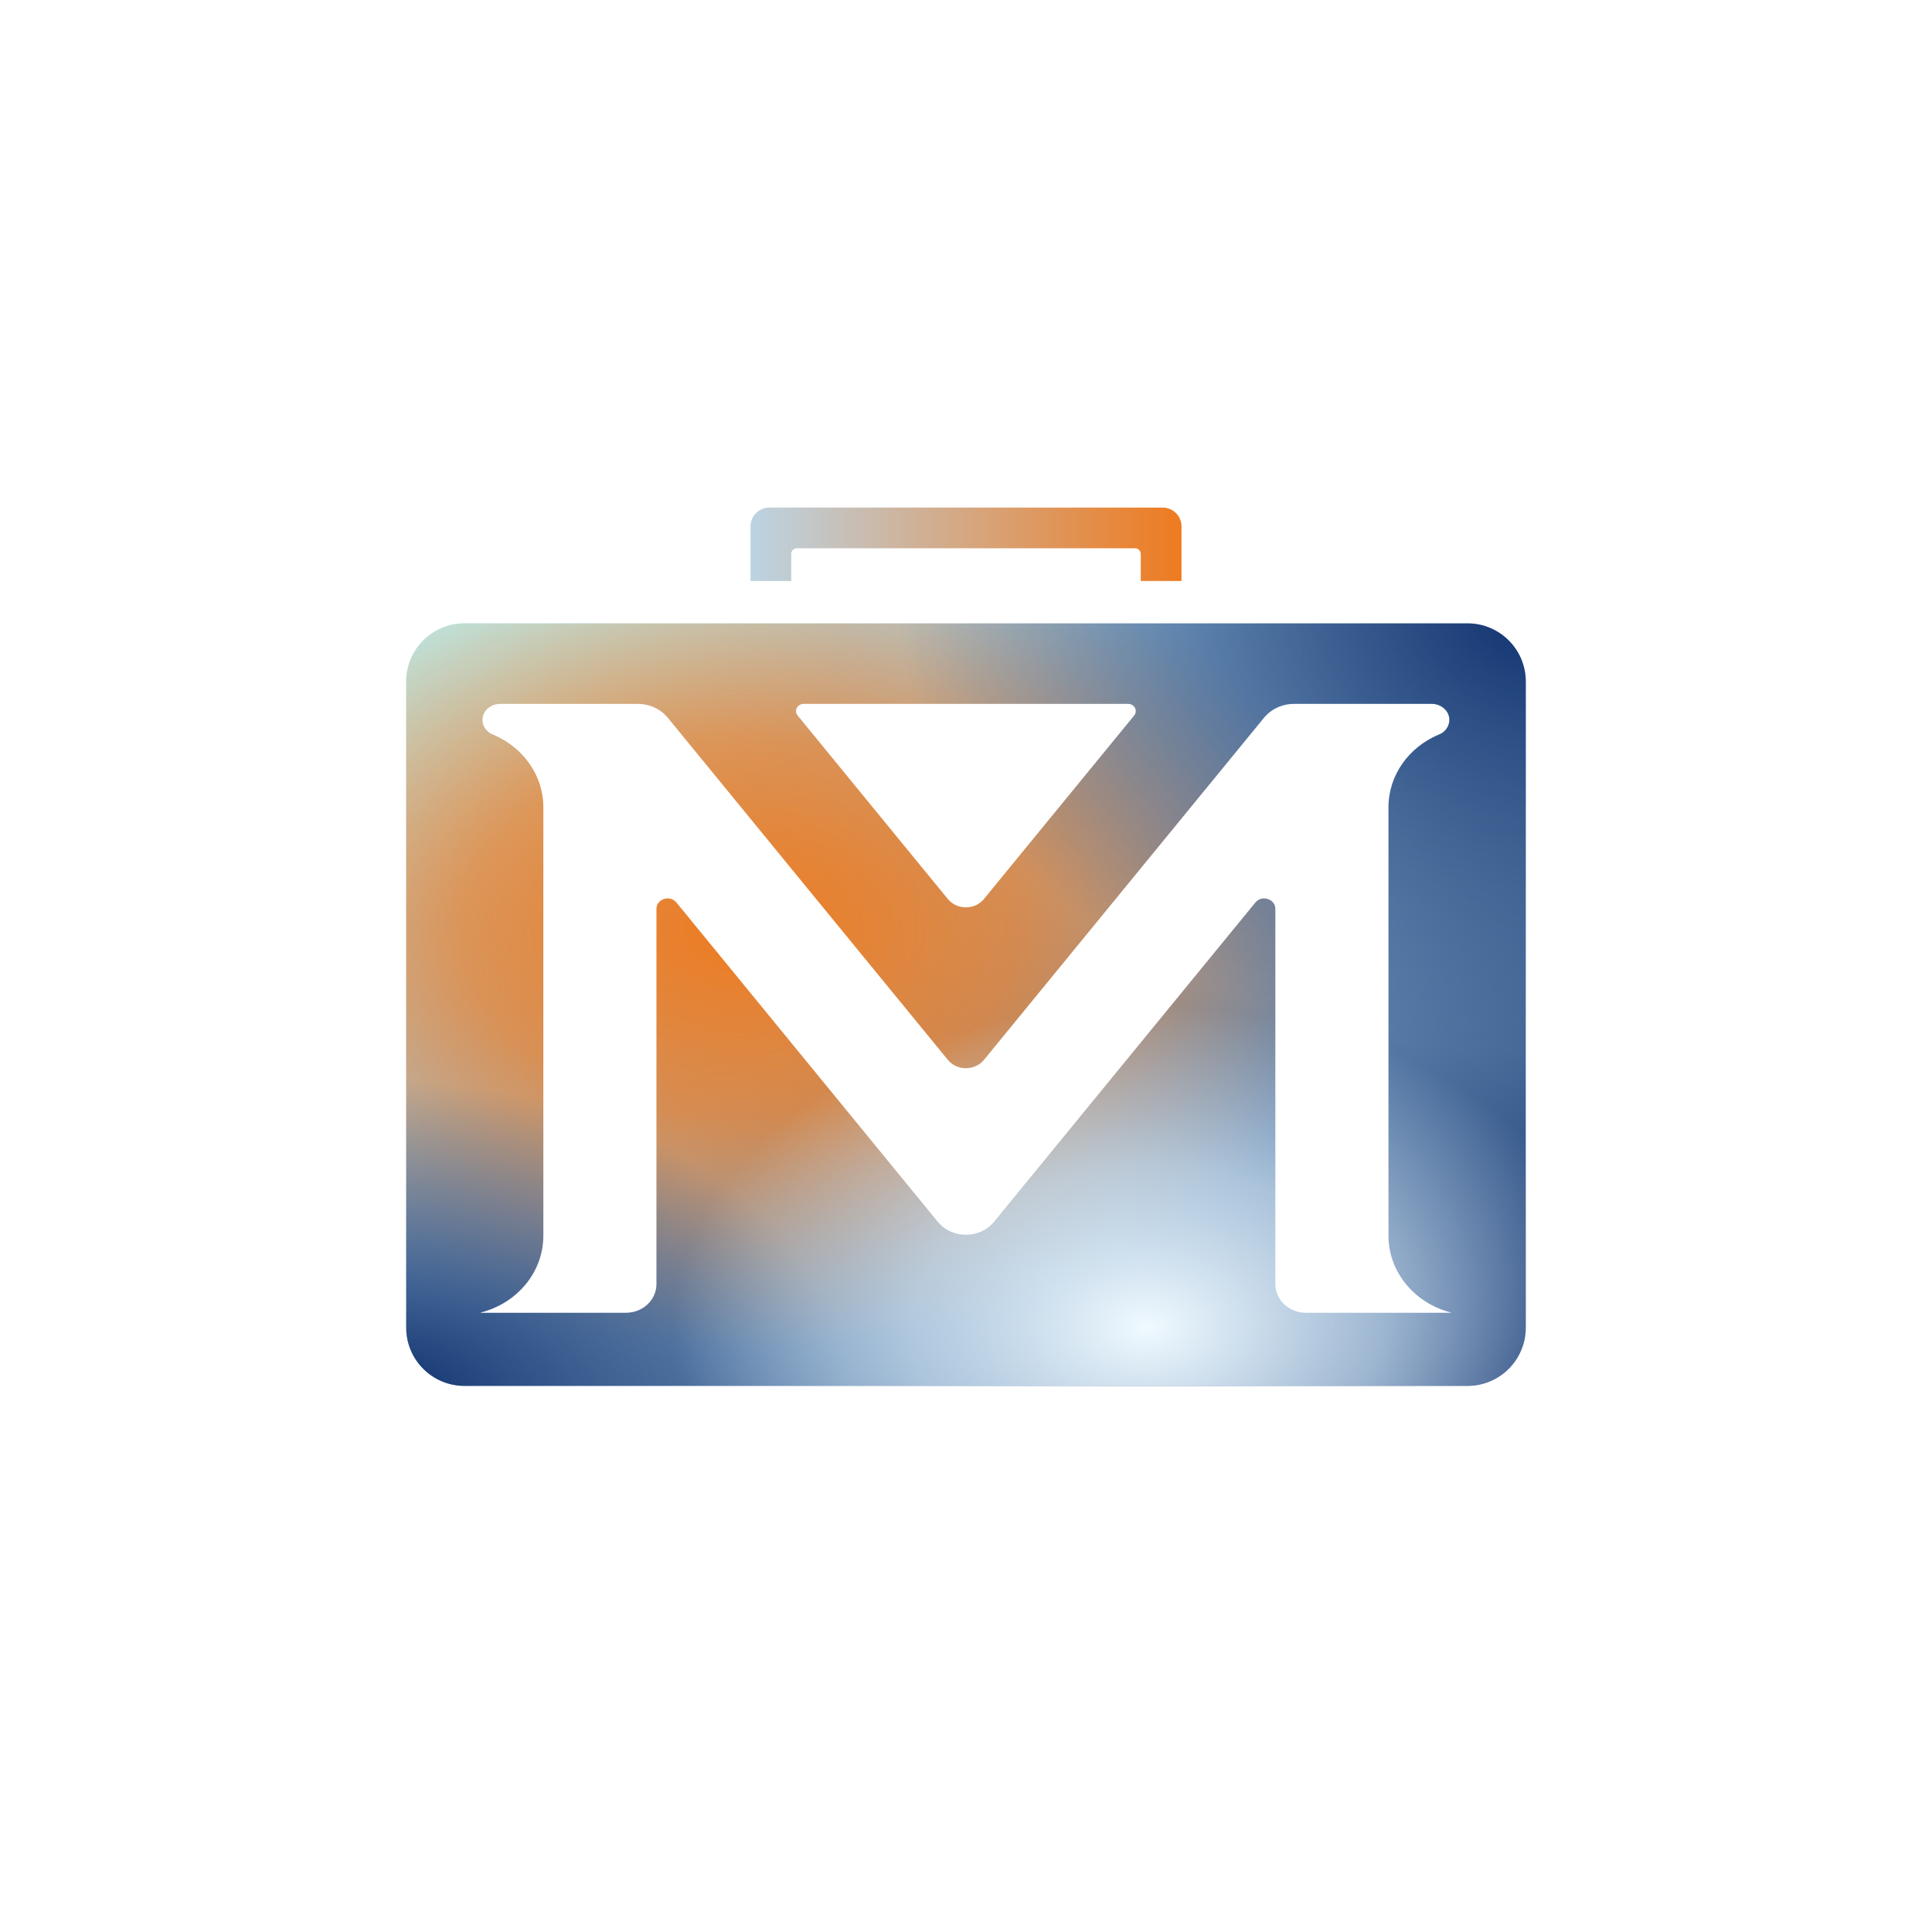
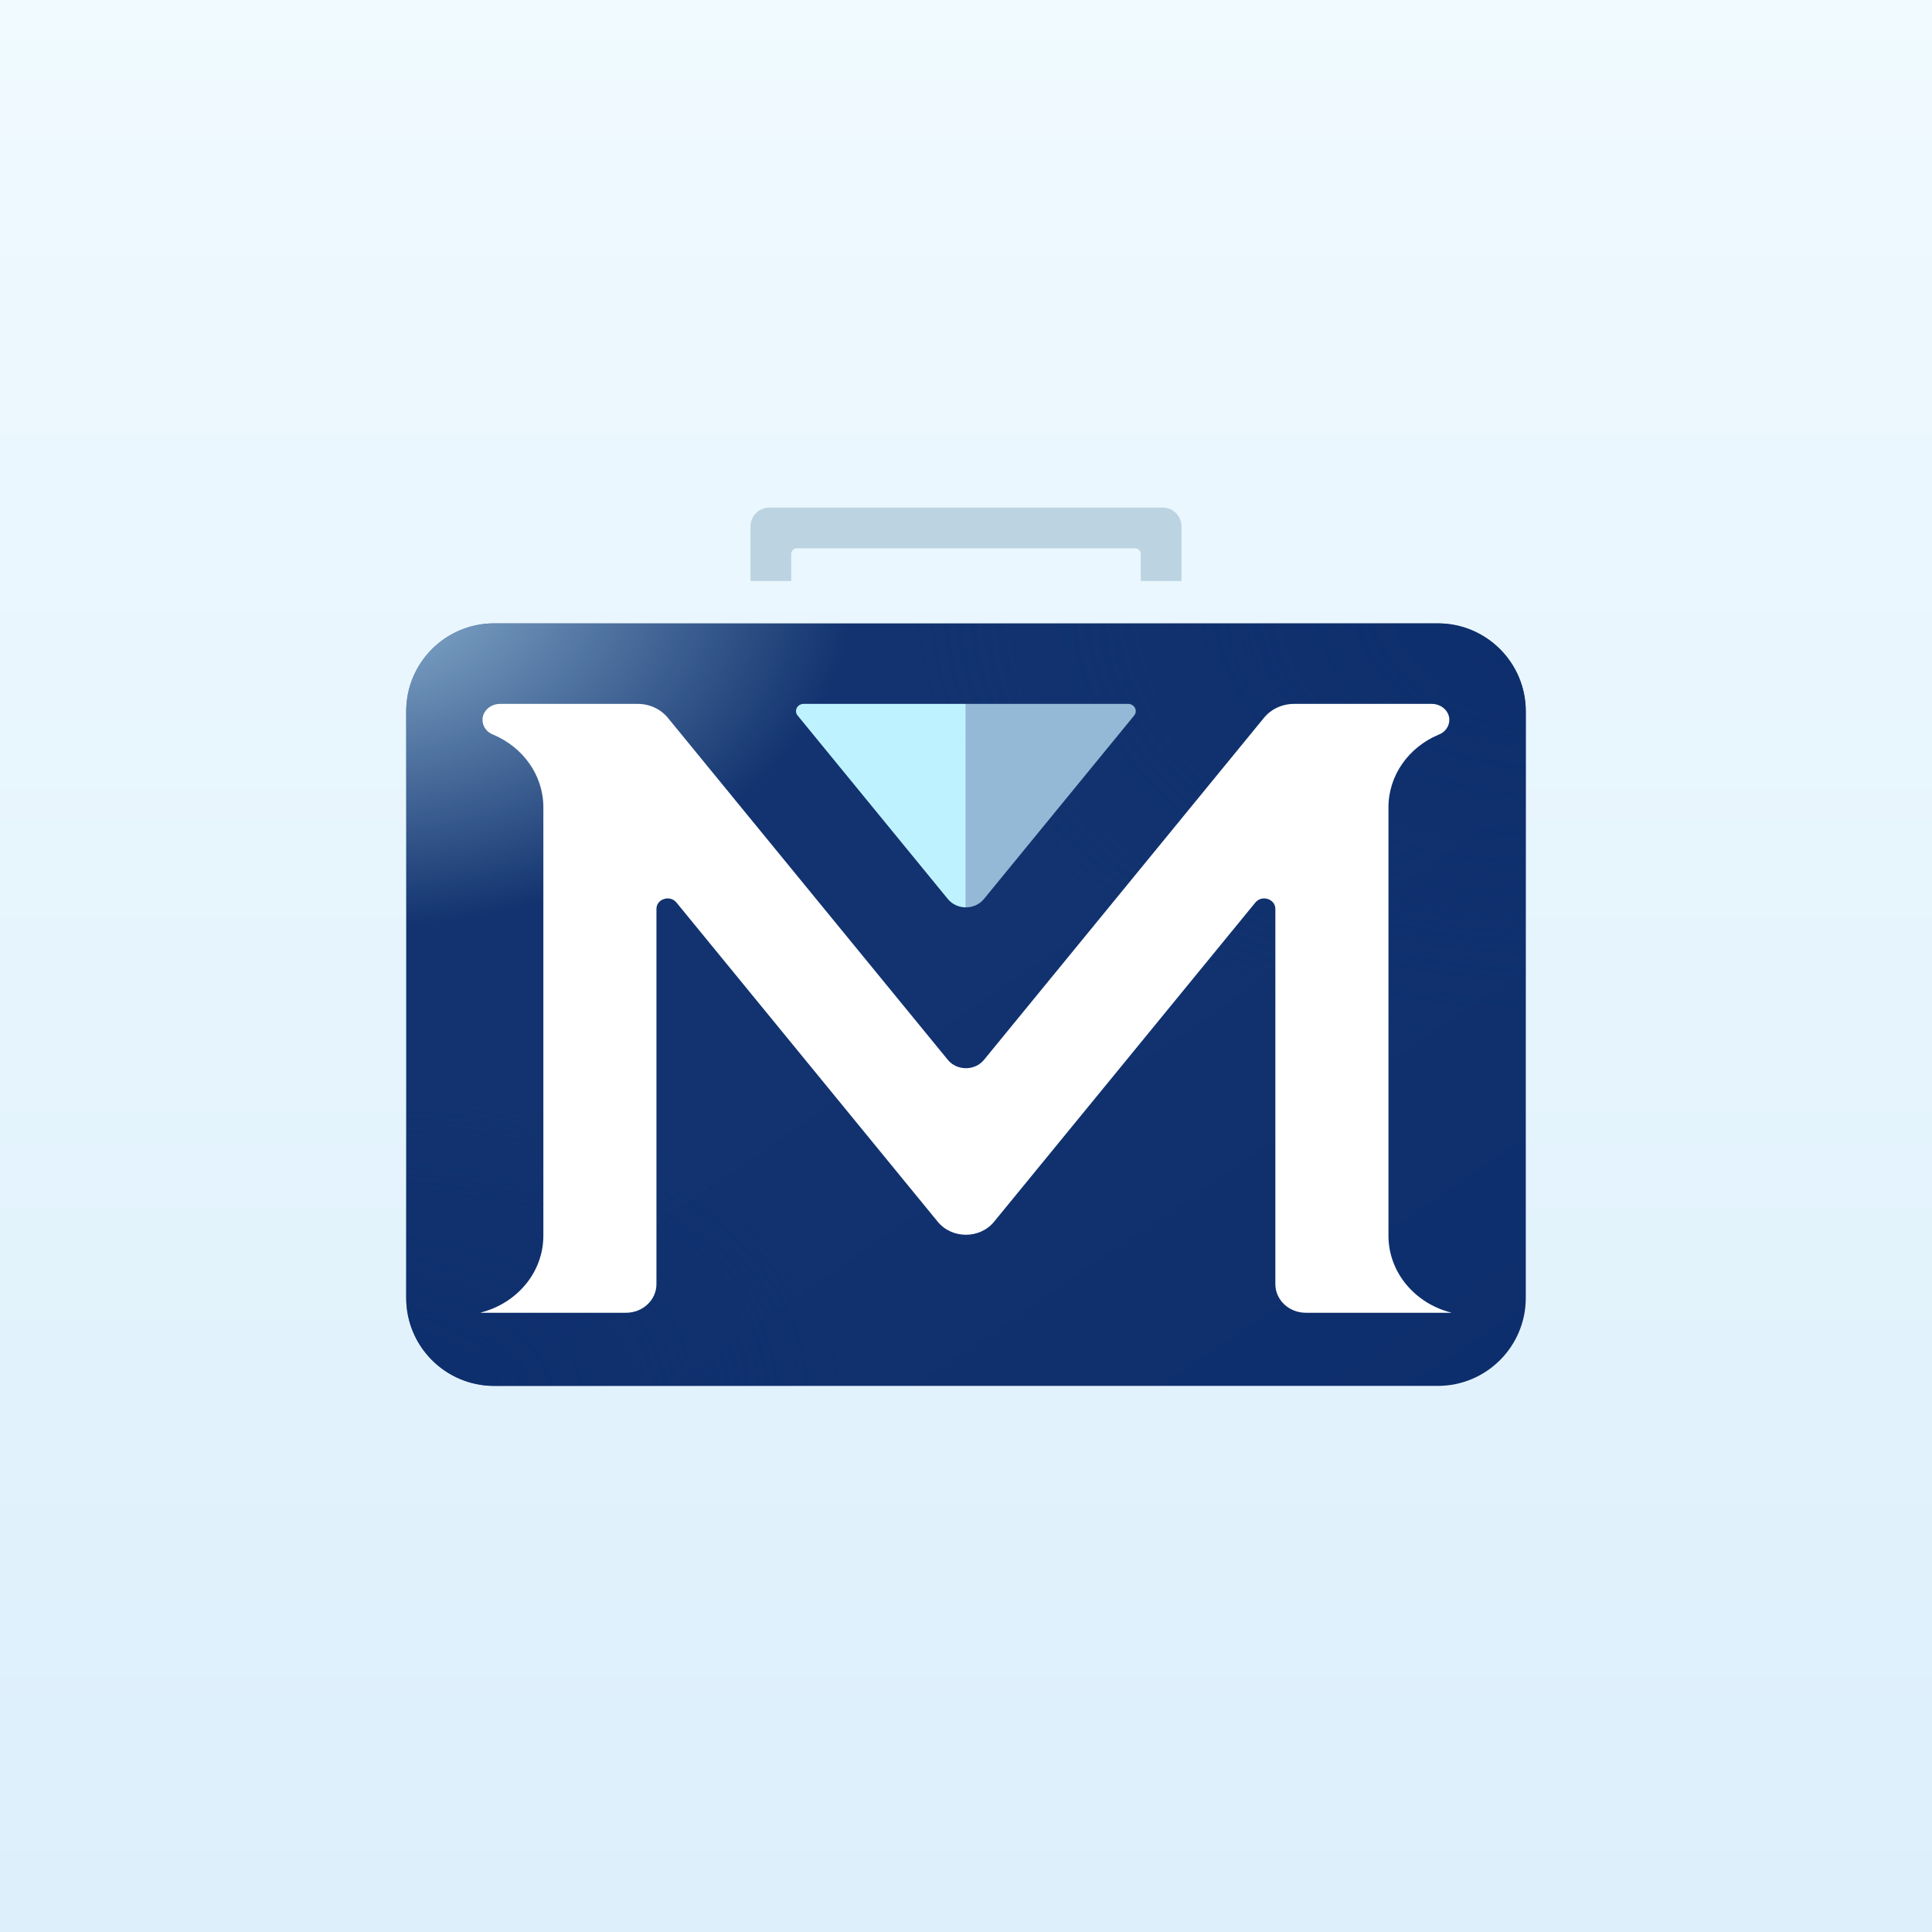
<svg xmlns="http://www.w3.org/2000/svg" viewBox="0 0 948.62 948.62" role="img" aria-label="Mallettico">
  <defs>
-     <linearGradient id="mg-fond" x1="0" y1="0" x2="1" y2="1">
-       <stop offset="0" stop-color="#BFF2FF" />
-       <stop offset=".45" stop-color="#93B9D6" />
-       <stop offset="1" stop-color="#12336F" />
+     <linearGradient id="v-corps" x1="0" y1="0" x2="1" y2="1">
+       <stop offset="0" stop-color="#12336F" />
+       <stop offset=".45" stop-color="#12336F" />
+       <stop offset="1" stop-color="#0D2E6C" />
    </linearGradient>
-     <radialGradient id="mg-orange" cx=".30" cy=".40" r=".55">
-       <stop offset="0" stop-color="#EE7B20" />
-       <stop offset=".45" stop-color="#EE7B20" stop-opacity=".72" />
-       <stop offset="1" stop-color="#EE7B20" stop-opacity="0" />
+     <radialGradient id="v-reflet" cx="-.05" cy="-.05" r=".45">
+       <stop offset="0" stop-color="#93B9D6" />
+       <stop offset="1" stop-color="#93B9D6" stop-opacity="0" />
    </radialGradient>
-     <radialGradient id="mg-nuit-hd" cx="1.02" cy="-.02" r=".58">
+     <radialGradient id="v-coin-hd" cx="1.02" cy="-.02" r=".58">
      <stop offset="0" stop-color="#0D2E6C" />
      <stop offset="1" stop-color="#0D2E6C" stop-opacity="0" />
    </radialGradient>
-     <radialGradient id="mg-nuit-bg" cx="-.02" cy="1.02" r=".42">
+     <radialGradient id="v-coin-bg" cx="-.02" cy="1.02" r=".42">
      <stop offset="0" stop-color="#0D2E6C" />
      <stop offset="1" stop-color="#0D2E6C" stop-opacity="0" />
    </radialGradient>
-     <radialGradient id="mg-cyan" cx="-.05" cy="-.05" r=".45">
-       <stop offset="0" stop-color="#B3F7FF" />
-       <stop offset="1" stop-color="#B3F7FF" stop-opacity="0" />
-     </radialGradient>
-     <radialGradient id="mg-lueur" cx=".66" cy=".92" r=".42">
+     <linearGradient id="v-tuile" x1="0" y1="0" x2="0" y2="1">
      <stop offset="0" stop-color="#F0FAFF" />
-       <stop offset=".5" stop-color="#DCEFFB" stop-opacity=".65" />
-       <stop offset="1" stop-color="#DCEFFB" stop-opacity="0" />
-     </radialGradient>
-     <linearGradient id="mg-anse" x1="0" y1="0" x2="1" y2="0">
-       <stop offset="0" stop-color="#BCD3E2" />
-       <stop offset="1" stop-color="#EE7B20" />
+       <stop offset="1" stop-color="#DCEFFB" />
    </linearGradient>
-     <clipPath id="mg-corps">
-       <rect x="130.73" y="264.02" width="687.15" height="468" rx="35.75" />
-     </clipPath>
  </defs>
-   <rect width="948.62" height="948.62" fill="#fff" />
-   <g transform="translate(94.86 94.86) scale(0.8)">
-     <path d="M606.57,238h-25v-16.59c0-1.92-1.55-3.47-3.47-3.47h-207.59c-1.92,0-3.47,1.55-3.47,3.47v16.59h-25v-33.47c0-6.4,5.19-11.59,11.59-11.59h241.35c6.4,0,11.59,5.19,11.59,11.59v33.47Z" fill="url(#mg-anse)" />
-     <g clip-path="url(#mg-corps)">
-       <rect x="130.73" y="264.02" width="687.15" height="468" fill="url(#mg-fond)" />
-       <rect x="130.73" y="264.02" width="687.15" height="468" fill="url(#mg-cyan)" />
-       <rect x="130.73" y="264.02" width="687.15" height="468" fill="url(#mg-orange)" />
-       <rect x="130.73" y="264.02" width="687.15" height="468" fill="url(#mg-nuit-hd)" />
-       <rect x="130.73" y="264.02" width="687.15" height="468" fill="url(#mg-nuit-bg)" />
-       <rect x="130.73" y="264.02" width="687.15" height="468" fill="url(#mg-lueur)" />
-     </g>
-     <path d="M771.91,687.14h-89.03c-10.33,0-18.7-7.86-18.7-17.57v-230.29c0-6.14-8.28-8.79-12.27-3.93l-133.89,163.57-26.47,32.34c-8.74,10.67-25.86,10.67-34.6,0l-26.47-32.34-133.89-163.57c-3.99-4.87-12.27-2.22-12.27,3.93v230.29c0,9.7-8.37,17.57-18.7,17.57h-89.03c-.11,0-.13-.14-.02-.16,22.09-5.64,38.34-24.61,38.34-47.14v-262.91c0-19.78-12.51-36.81-30.51-44.5-.03,0-.06-.03-.09-.04-.28-.11-.56-.23-.84-.34-.01,0-.02,0-.03,0-3.61-1.65-6.06-5.19-5.87-9.25.24-5.29,5.13-9.36,10.77-9.36h84.53c7.23,0,14.04,3.16,18.44,8.53l171.84,209.93c5.61,6.85,16.6,6.85,22.21,0l171.84-209.93c4.4-5.37,11.21-8.53,18.44-8.53h84.53c5.64,0,10.53,4.07,10.77,9.36.19,4.06-2.26,7.61-5.87,9.25-.01,0-.02,0-.03,0-.28.1-.56.23-.84.34-.03,0-.06.03-.09.04-18,7.68-30.51,24.71-30.51,44.5v262.91c0,22.53,16.25,41.51,38.34,47.14.11.02.09.16-.02.16Z" fill="#fff" />
-     <path d="M573.78,313.43c3.92,0,6.13,4.22,3.74,7.14l-92.18,112.6c-5.6,6.86-16.6,6.86-22.2,0l-92.18-112.6c-2.39-2.92-.17-7.14,3.74-7.14h199.07Z" fill="#fff" />
+   <rect width="948.62" height="948.62" fill="url(#v-tuile)" />
+   <g transform="translate(474.31 474.31) scale(0.8) translate(-474.31 -474.31)">
+     <path d="M606.57,238h-25v-16.59c0-1.92-1.55-3.47-3.47-3.47h-207.59c-1.92,0-3.47,1.55-3.47,3.47v16.59h-25v-33.47c0-6.4,5.19-11.59,11.59-11.59h241.35c6.4,0,11.59,5.19,11.59,11.59v33.47Z" fill="#BCD3E2" />
+     <rect x="130.73" y="264.02" width="687.15" height="468" rx="54" fill="url(#v-corps)" />
+     <rect x="130.73" y="264.02" width="687.15" height="468" rx="54" fill="url(#v-reflet)" />
+     <rect x="130.73" y="264.02" width="687.15" height="468" rx="54" fill="url(#v-coin-hd)" />
+     <rect x="130.73" y="264.02" width="687.15" height="468" rx="54" fill="url(#v-coin-bg)" />
+     <path d="M771.91,687.14h-89.03c-10.33,0-18.7-7.86-18.7-17.57v-230.29c0-6.14-8.28-8.79-12.27-3.93l-133.89,163.57-26.47,32.34c-8.74,10.67-25.86,10.67-34.6,0l-26.47-32.34-133.89-163.57c-3.99-4.87-12.27-2.22-12.27,3.93v230.29c0,9.7-8.37,17.57-18.7,17.57h-89.03c-.11,0-.13-.14-.02-.16,22.09-5.64,38.34-24.61,38.34-47.14v-262.91c0-19.78-12.51-36.81-30.51-44.5-.03,0-.06-.03-.09-.04-.28-.11-.56-.23-.84-.34-.01,0-.02,0-.03,0-3.61-1.65-6.06-5.19-5.87-9.25.24-5.29,5.13-9.36,10.77-9.36h84.53c7.23,0,14.04,3.16,18.44,8.53l171.84,209.93c5.61,6.85,16.6,6.85,22.21,0l171.84-209.93c4.4-5.37,11.21-8.53,18.44-8.53h84.53c5.64,0,10.53,4.07,10.77,9.36.19,4.06-2.26,7.61-5.87,9.25-.01,0-.02,0-.03,0-.28.1-.56.23-.84.34-.03,0-.06.03-.09.04-18,7.68-30.51,24.71-30.51,44.5v262.91c0,22.53,16.25,41.51,38.34,47.14.11.02.09.16-.02.16Z" fill="#FFFFFF" />
+     <path d="M474.24,313.43H374.7C370.79,313.43,368.57,317.65,370.96,320.57L463.14,433.17C465.94,436.6,470.09,438.32,474.24,438.32Z" fill="#BFF2FF" />
+     <path d="M474.24,313.43H573.78C577.7,313.43,579.91,317.65,577.52,320.57L485.34,433.17C482.54,436.6,478.39,438.32,474.24,438.32Z" fill="#93B9D6" />
  </g>
</svg>
